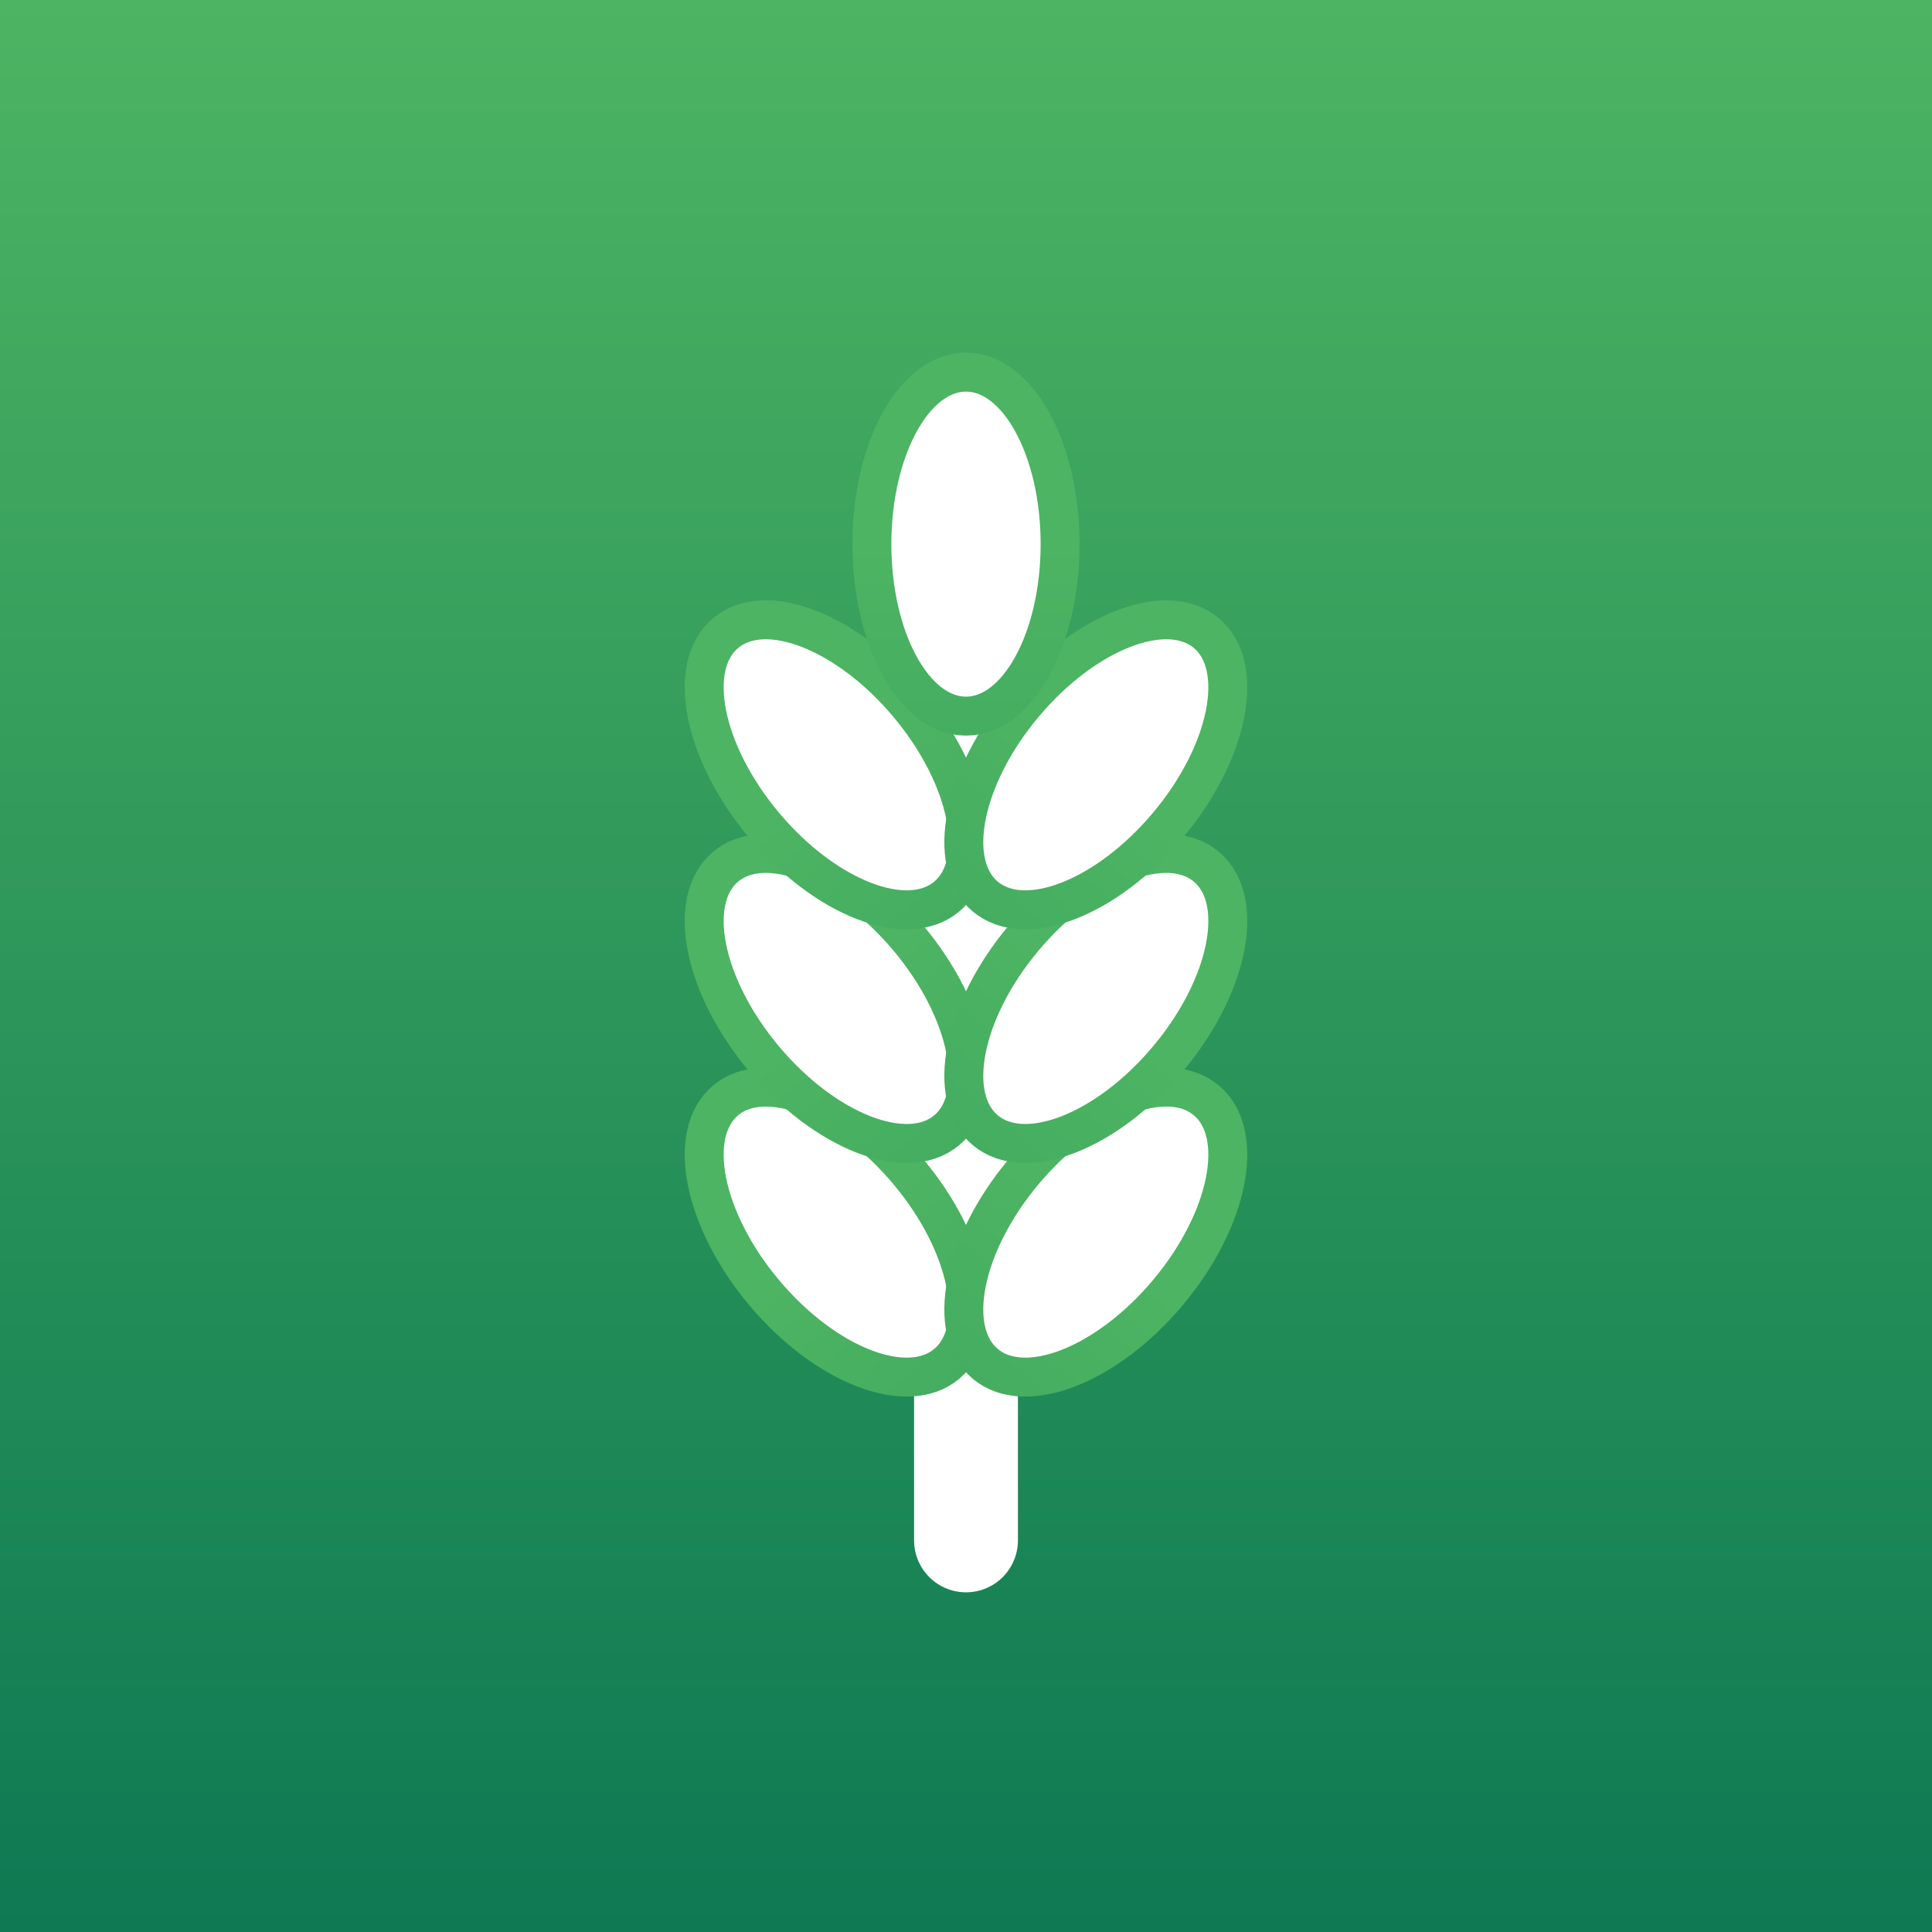
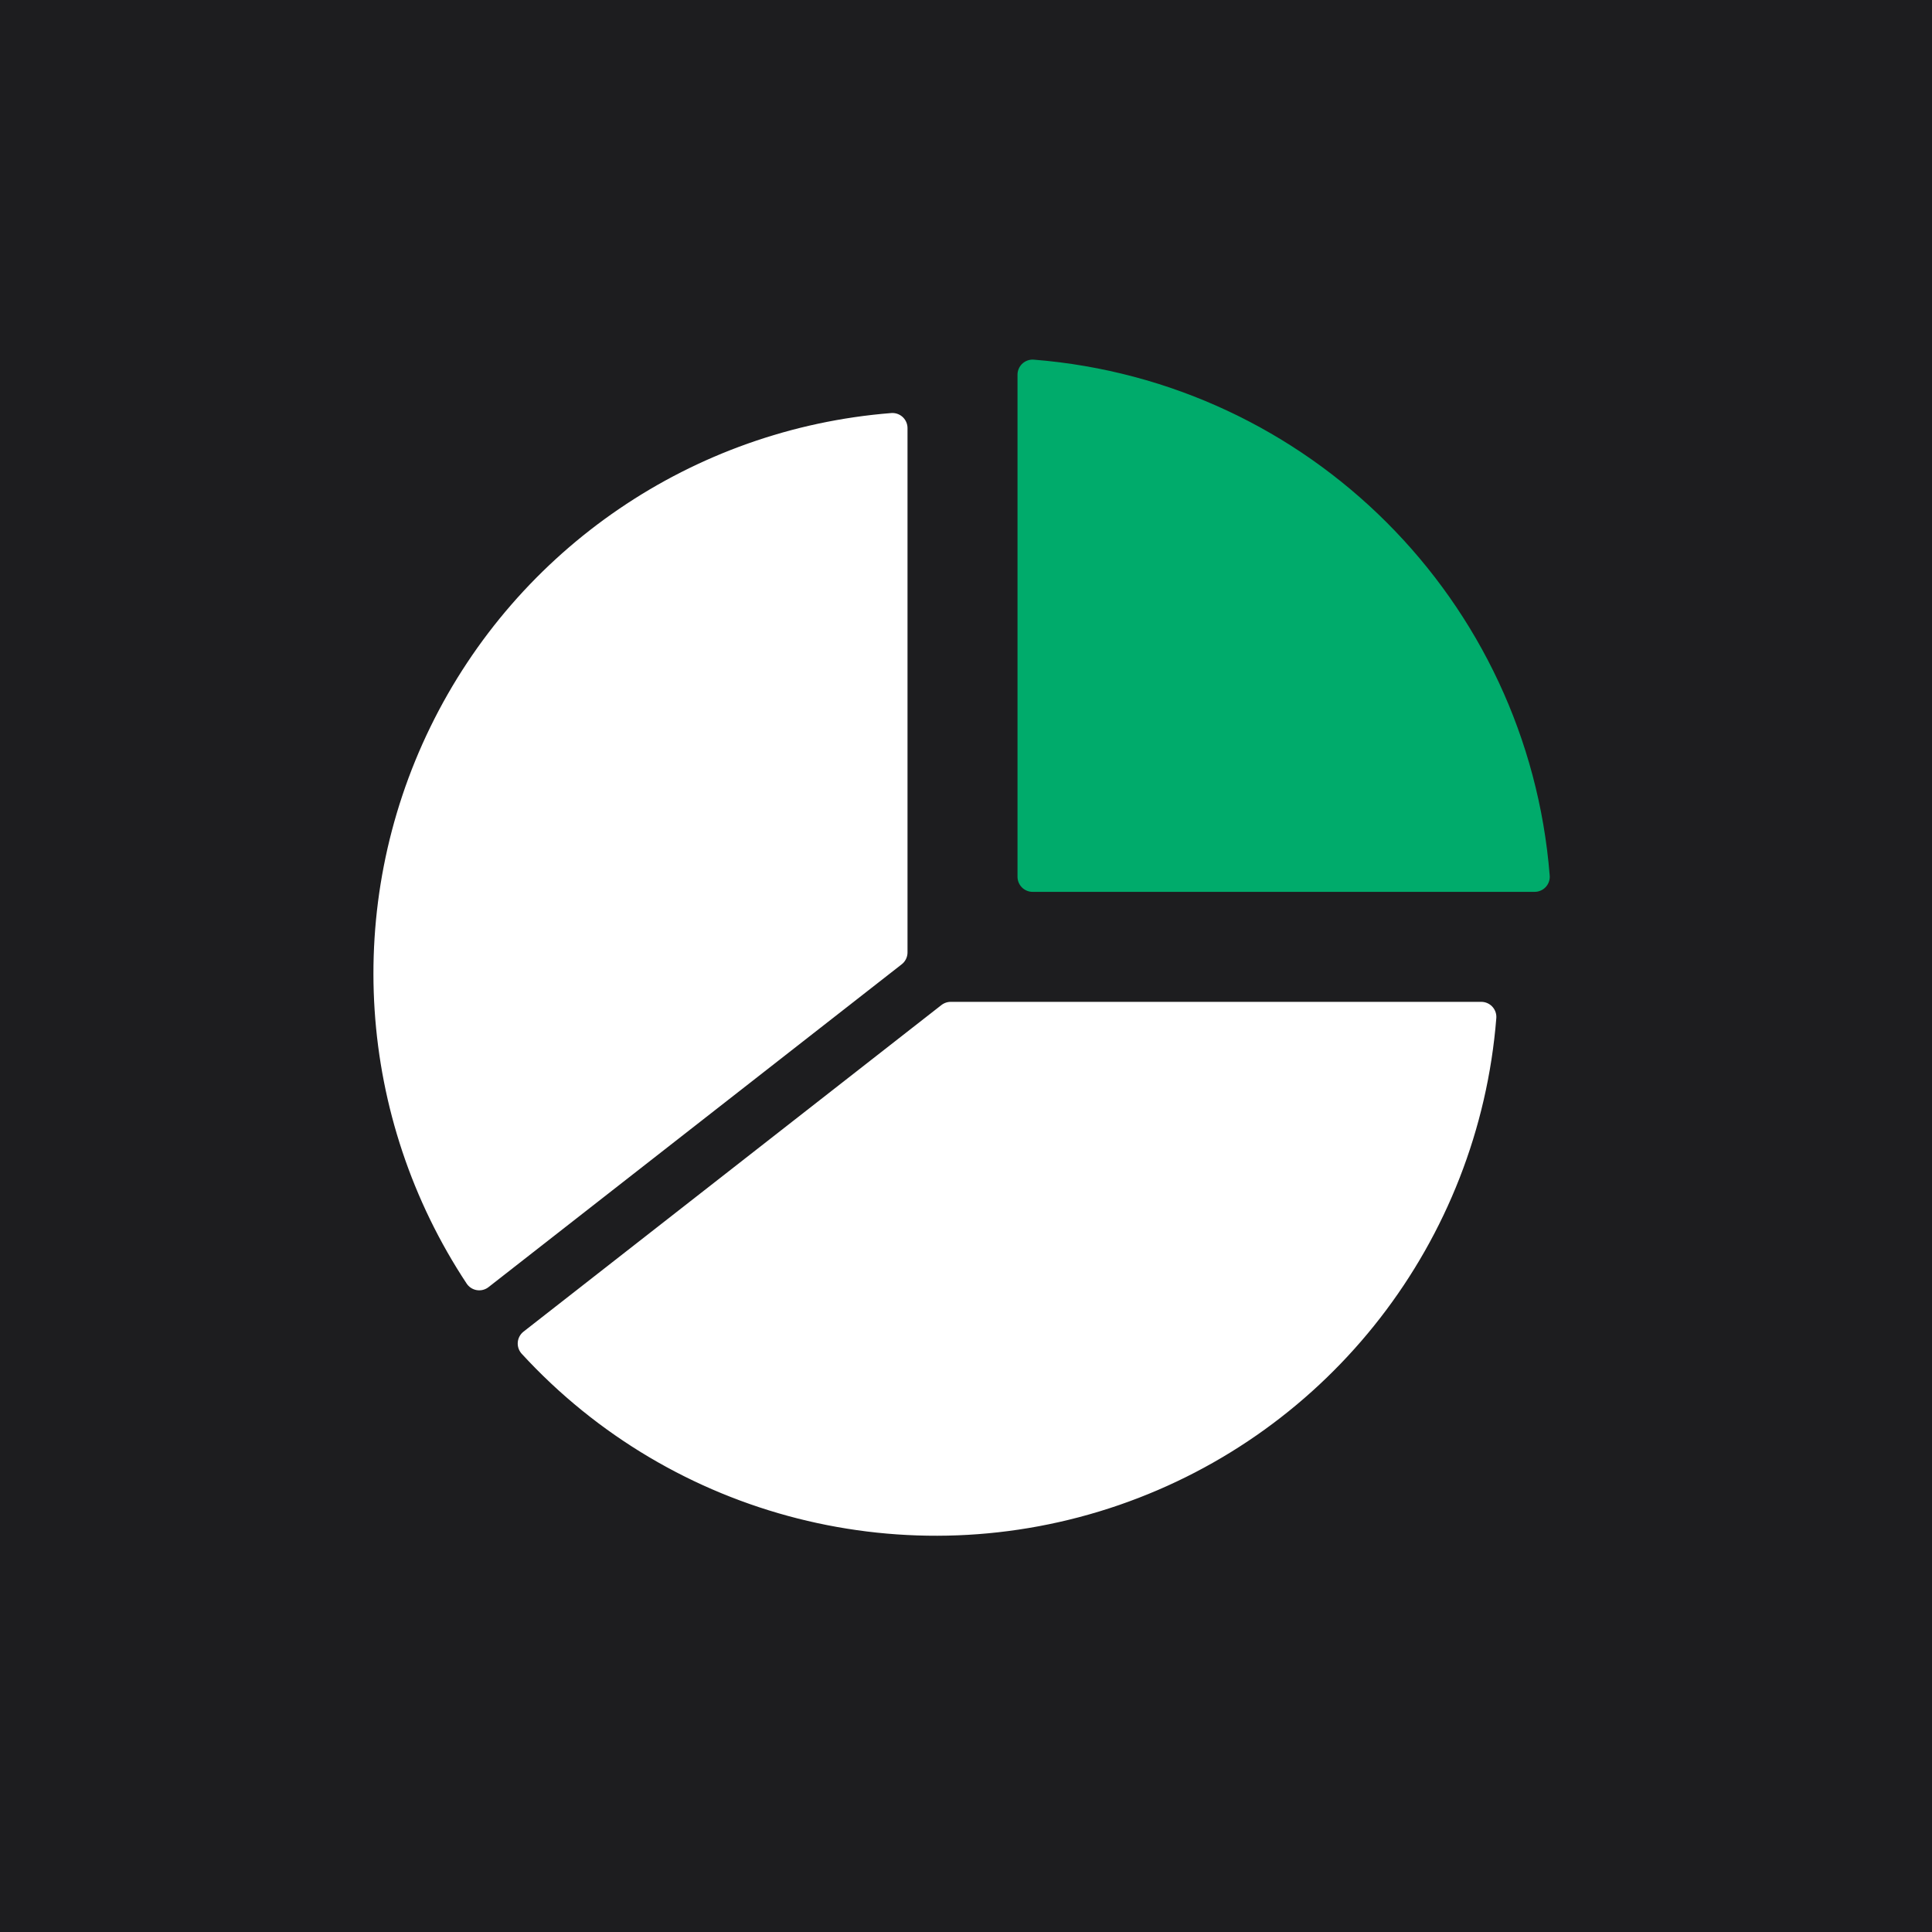
<svg xmlns="http://www.w3.org/2000/svg" viewBox="0 0 1024 1024">
  <defs>
    <linearGradient id="bg" gradientUnits="userSpaceOnUse" x1="0" y1="0" x2="0" y2="1024">
-       <stop offset="0" stop-color="#4cb462" />
-       <stop offset="1" stop-color="#0e7953" />
+       <stop offset="0" stop-color="#1d1d1f" />
+       <stop offset="1" stop-color="#1d1d1f" />
    </linearGradient>
  </defs>
  <rect width="1024" height="1024" fill="url(#bg)" />
-   <g transform="translate(512 512) scale(0.86) translate(-512 -486)">
-     <path d="M512 840 V 330" stroke="#FFFFFF" stroke-width="64" stroke-linecap="round" stroke-linejoin="round" fill="none" />
-     <ellipse rx="58" ry="106" transform="translate(432 650) rotate(-40)" fill="#FFFFFF" stroke="url(#bg)" stroke-width="24" />
-     <ellipse rx="58" ry="106" transform="translate(592 650) rotate(40)" fill="#FFFFFF" stroke="url(#bg)" stroke-width="24" />
-     <ellipse rx="58" ry="106" transform="translate(432 506) rotate(-40)" fill="#FFFFFF" stroke="url(#bg)" stroke-width="24" />
-     <ellipse rx="58" ry="106" transform="translate(592 506) rotate(40)" fill="#FFFFFF" stroke="url(#bg)" stroke-width="24" />
-     <ellipse rx="58" ry="106" transform="translate(432 362) rotate(-40)" fill="#FFFFFF" stroke="url(#bg)" stroke-width="24" />
-     <ellipse rx="58" ry="106" transform="translate(592 362) rotate(40)" fill="#FFFFFF" stroke="url(#bg)" stroke-width="24" />
-     <ellipse rx="58" ry="106" transform="translate(512 226) rotate(0)" fill="#FFFFFF" stroke="url(#bg)" stroke-width="24" />
-   </g>
+   <path d="M503.9 539.0 L785.1 539.0 A290 290 0 0 1 282.4 712.1 Z" fill="#FFFFFF" stroke="#FFFFFF" stroke-width="16" stroke-linejoin="round" />
+   <path d="M473.0 504.8 L254.0 675.9 A290 290 0 0 1 473.0 226.9 Z" fill="#FFFFFF" stroke="#FFFFFF" stroke-width="16" stroke-linejoin="round" />
+   <path d="M547.3 464.7 L547.3 198.6 A290 290 0 0 1 813.4 464.7 Z" fill="#00AB6B" stroke="#00AB6B" stroke-width="16" stroke-linejoin="round" />
</svg>
